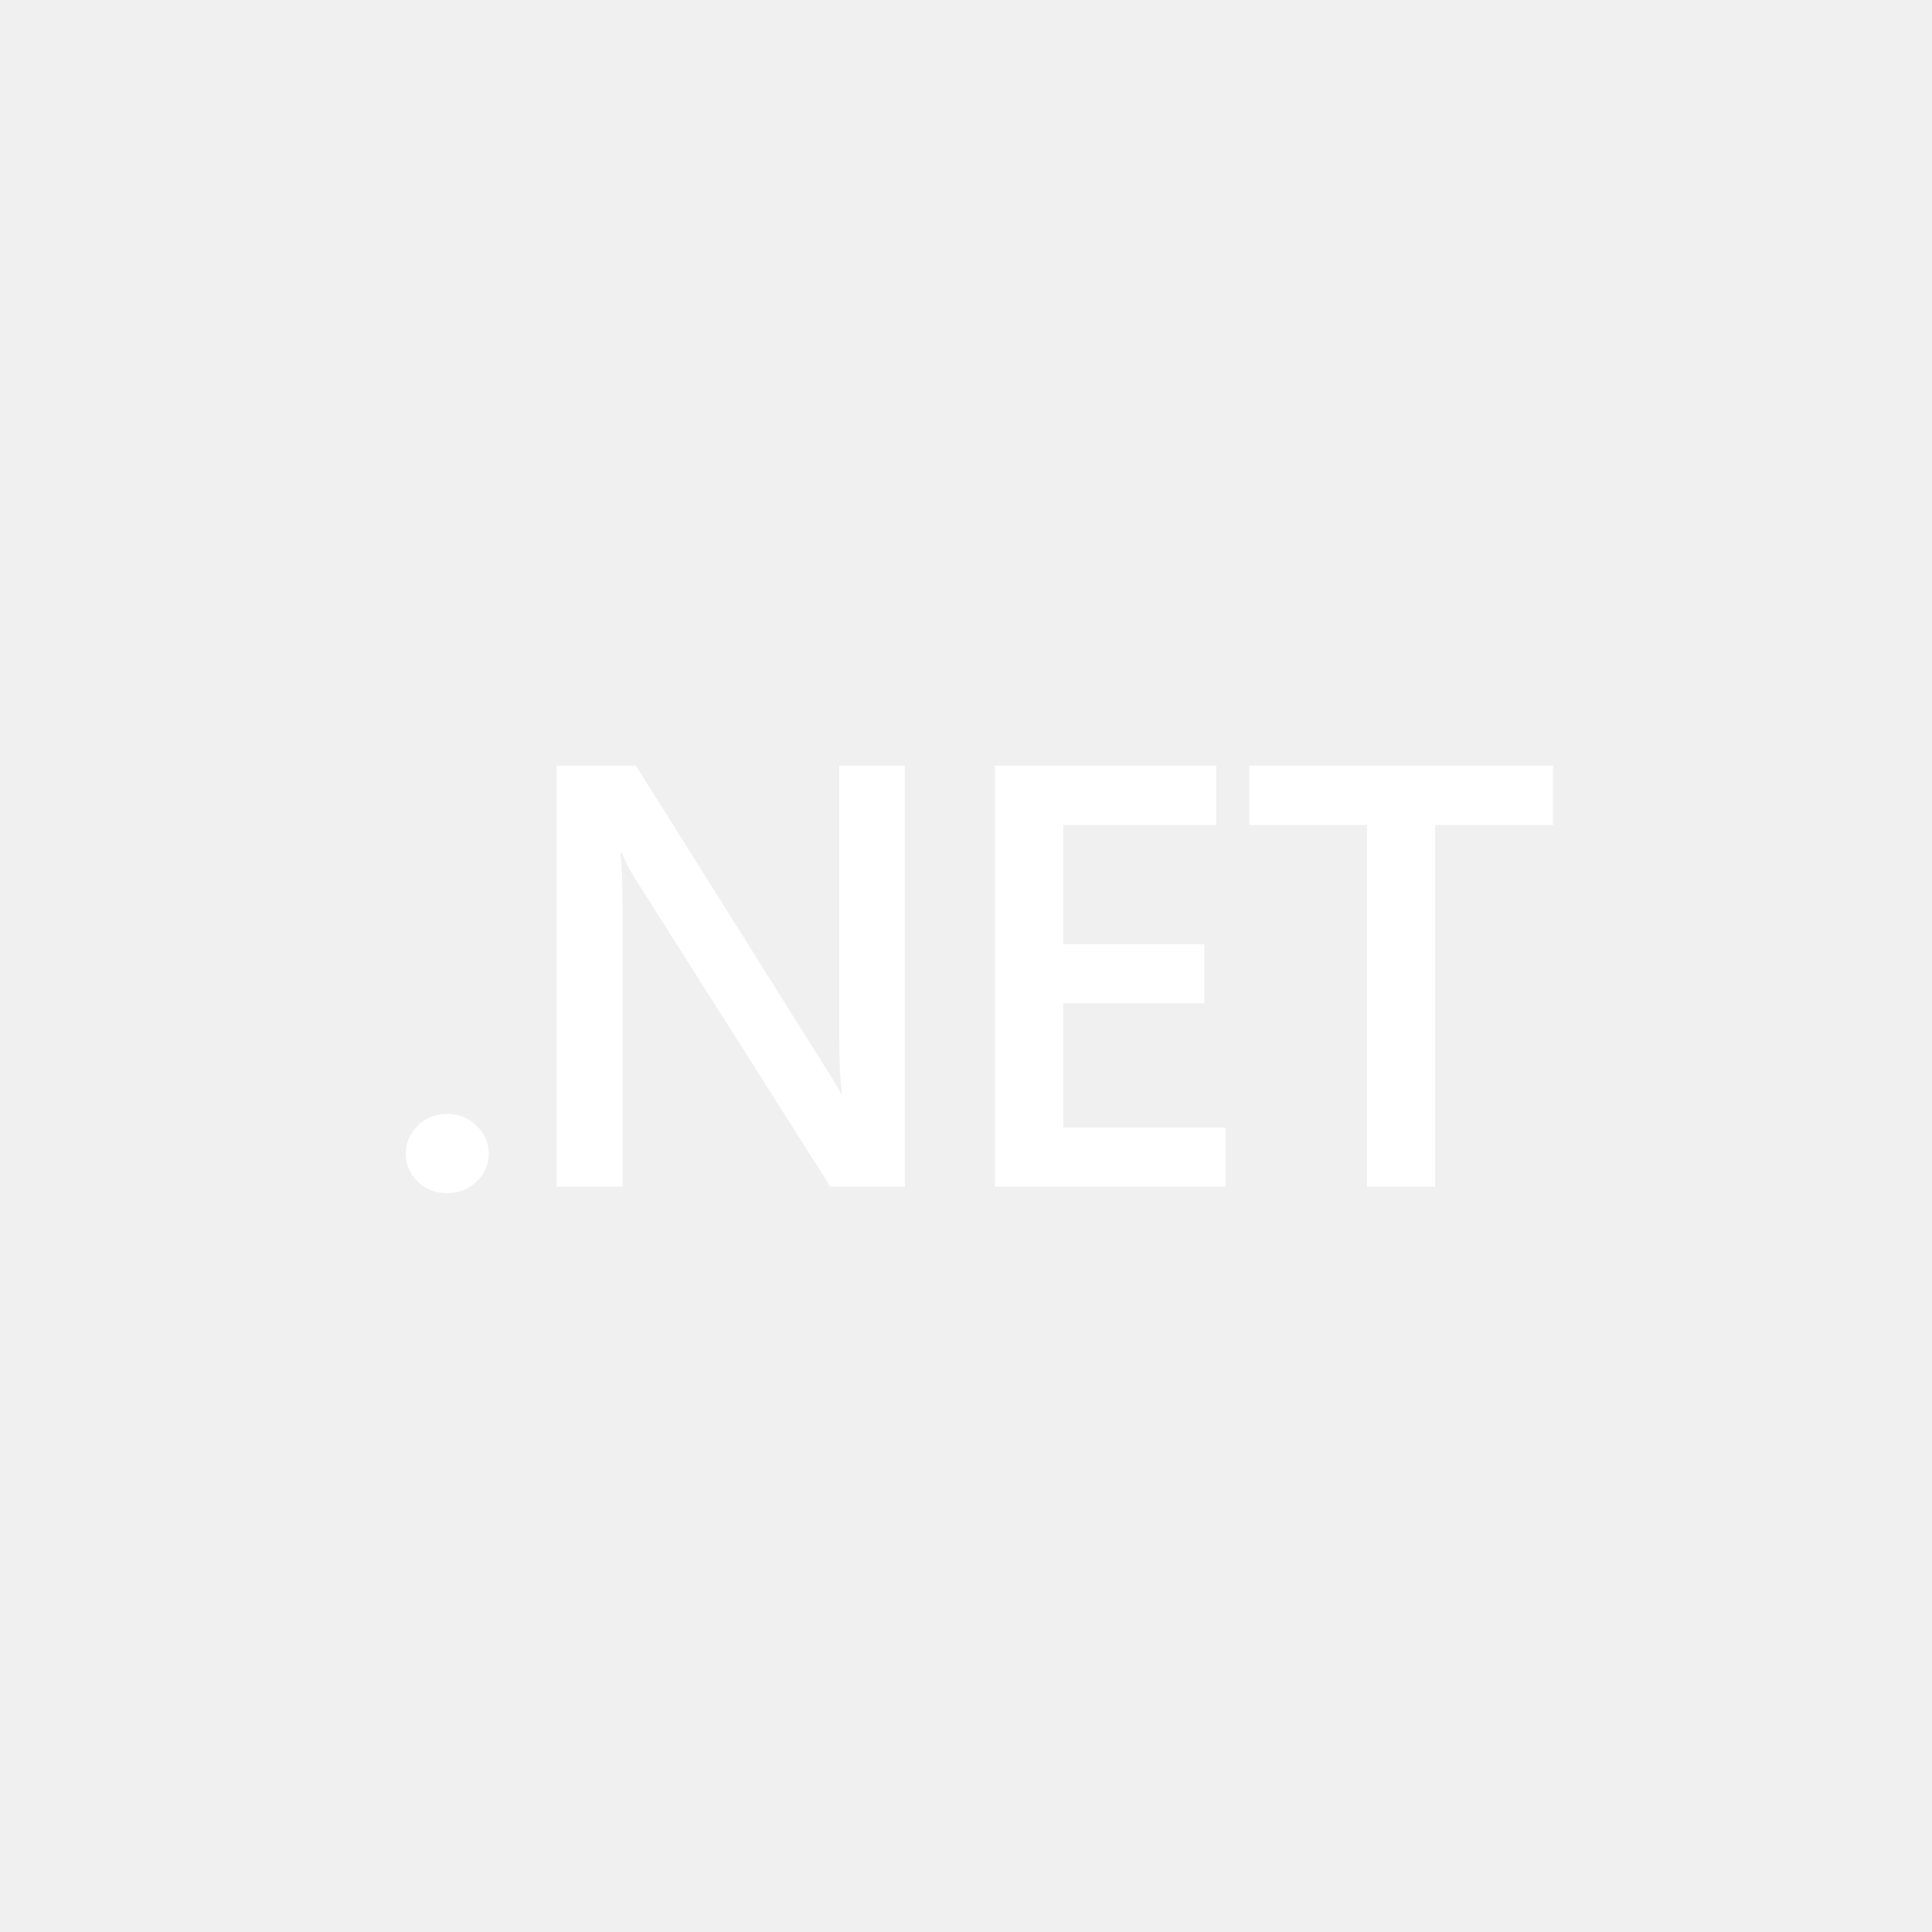
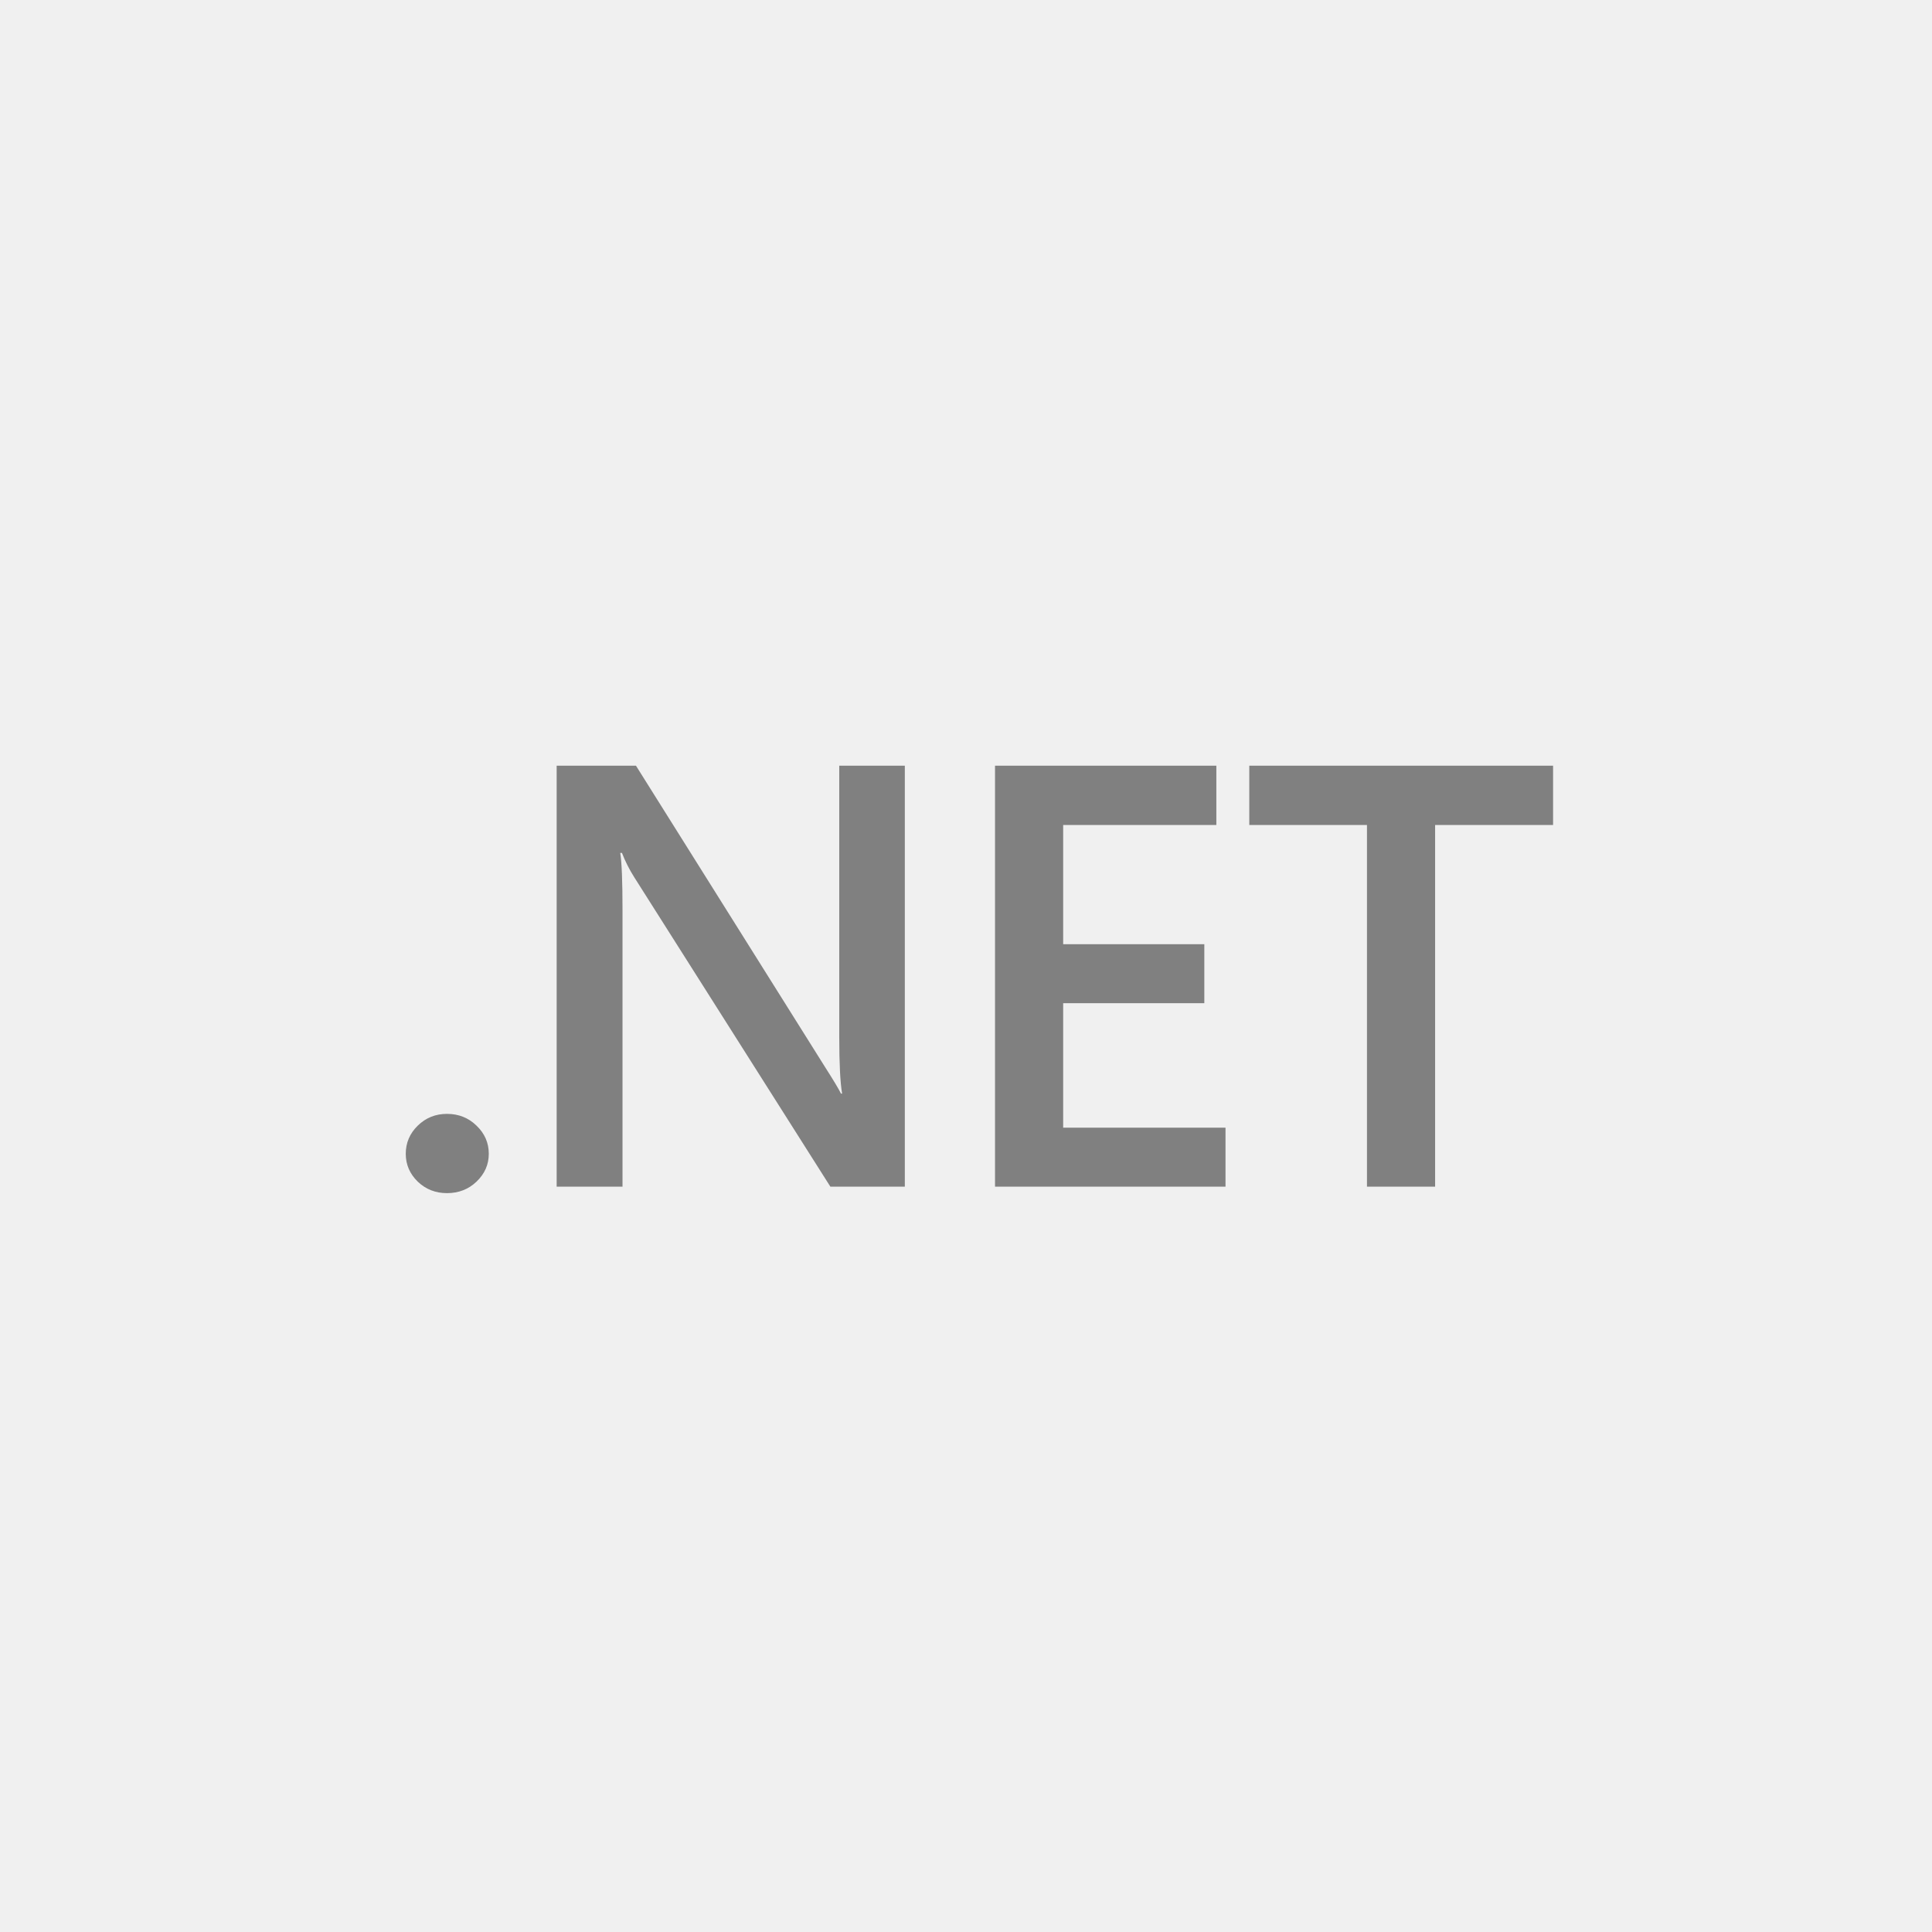
<svg xmlns="http://www.w3.org/2000/svg" width="456" height="456" viewBox="0 0 456 456" version="1.1" xml:space="preserve" style="fill-rule:evenodd;clip-rule:evenodd;stroke-linejoin:round;stroke-miterlimit:2;">
-   <path d="m 105.5,281.609 c -2.703,0 -5.001,-0.9 -6.893,-2.702 -1.892,-1.848 -2.838,-4.042 -2.838,-6.582 0,-2.587 0.946,-4.804 2.838,-6.652 1.892,-1.848 4.19,-2.772 6.893,-2.772 2.748,0 5.068,0.924 6.96,2.772 1.937,1.848 2.906,4.064 2.906,6.652 0,2.54 -0.968,4.734 -2.906,6.582 -1.892,1.802 -4.212,2.702 -6.96,2.702 z" style="fill:#ffffff;fill-rule:nonzero;stroke-width:0.838" />
-   <path d="M 213.561,280.084 H 195.99 L 149.7,207.054 c -1.171,-1.848 -2.14,-3.765 -2.906,-5.751 h -0.406 c 0.361,2.125 0.541,6.675 0.541,13.65 v 65.132 h -15.543 v -99.36 h 18.719 l 44.737,71.298 c 1.892,2.957 3.109,4.989 3.649,6.098 h 0.27 c -0.45,-2.632 -0.676,-7.09 -0.676,-13.373 v -64.023 h 15.476 z" style="fill:#ffffff;fill-rule:nonzero;stroke-width:0.838" />
-   <path d="m 289.251,280.084 h -54.401 v -99.36 h 52.238 v 13.997 h -36.154 v 28.131 h 33.316 v 13.927 h -33.316 v 29.378 h 38.316 z" style="fill:#ffffff;fill-rule:nonzero;stroke-width:0.838" />
-   <path d="M 366.565,194.721 H 338.722 v 85.363 h -16.084 v -85.363 h -27.775 v -13.997 h 71.701 z" style="fill:#ffffff;fill-rule:nonzero;stroke-width:0.838" />
+   <path d="m 105.5,281.609 c -2.703,0 -5.001,-0.9 -6.893,-2.702 -1.892,-1.848 -2.838,-4.042 -2.838,-6.582 0,-2.587 0.946,-4.804 2.838,-6.652 1.892,-1.848 4.19,-2.772 6.893,-2.772 2.748,0 5.068,0.924 6.96,2.772 1.937,1.848 2.906,4.064 2.906,6.652 0,2.54 -0.968,4.734 -2.906,6.582 -1.892,1.802 -4.212,2.702 -6.96,2.702 z" style="fill:#808080;fill-rule:nonzero;stroke-width:0.838" />
+   <path d="M 213.561,280.084 H 195.99 L 149.7,207.054 c -1.171,-1.848 -2.14,-3.765 -2.906,-5.751 h -0.406 c 0.361,2.125 0.541,6.675 0.541,13.65 v 65.132 h -15.543 v -99.36 h 18.719 l 44.737,71.298 c 1.892,2.957 3.109,4.989 3.649,6.098 h 0.27 c -0.45,-2.632 -0.676,-7.09 -0.676,-13.373 v -64.023 h 15.476 z" style="fill:#808080;fill-rule:nonzero;stroke-width:0.838" />
+   <path d="m 289.251,280.084 h -54.401 v -99.36 h 52.238 v 13.997 h -36.154 v 28.131 h 33.316 v 13.927 h -33.316 v 29.378 h 38.316 z" style="fill:#808080;fill-rule:nonzero;stroke-width:0.838" />
+   <path d="M 366.565,194.721 H 338.722 v 85.363 h -16.084 v -85.363 h -27.775 v -13.997 h 71.701 z" style="fill:#808080;fill-rule:nonzero;stroke-width:0.838" />
</svg>
